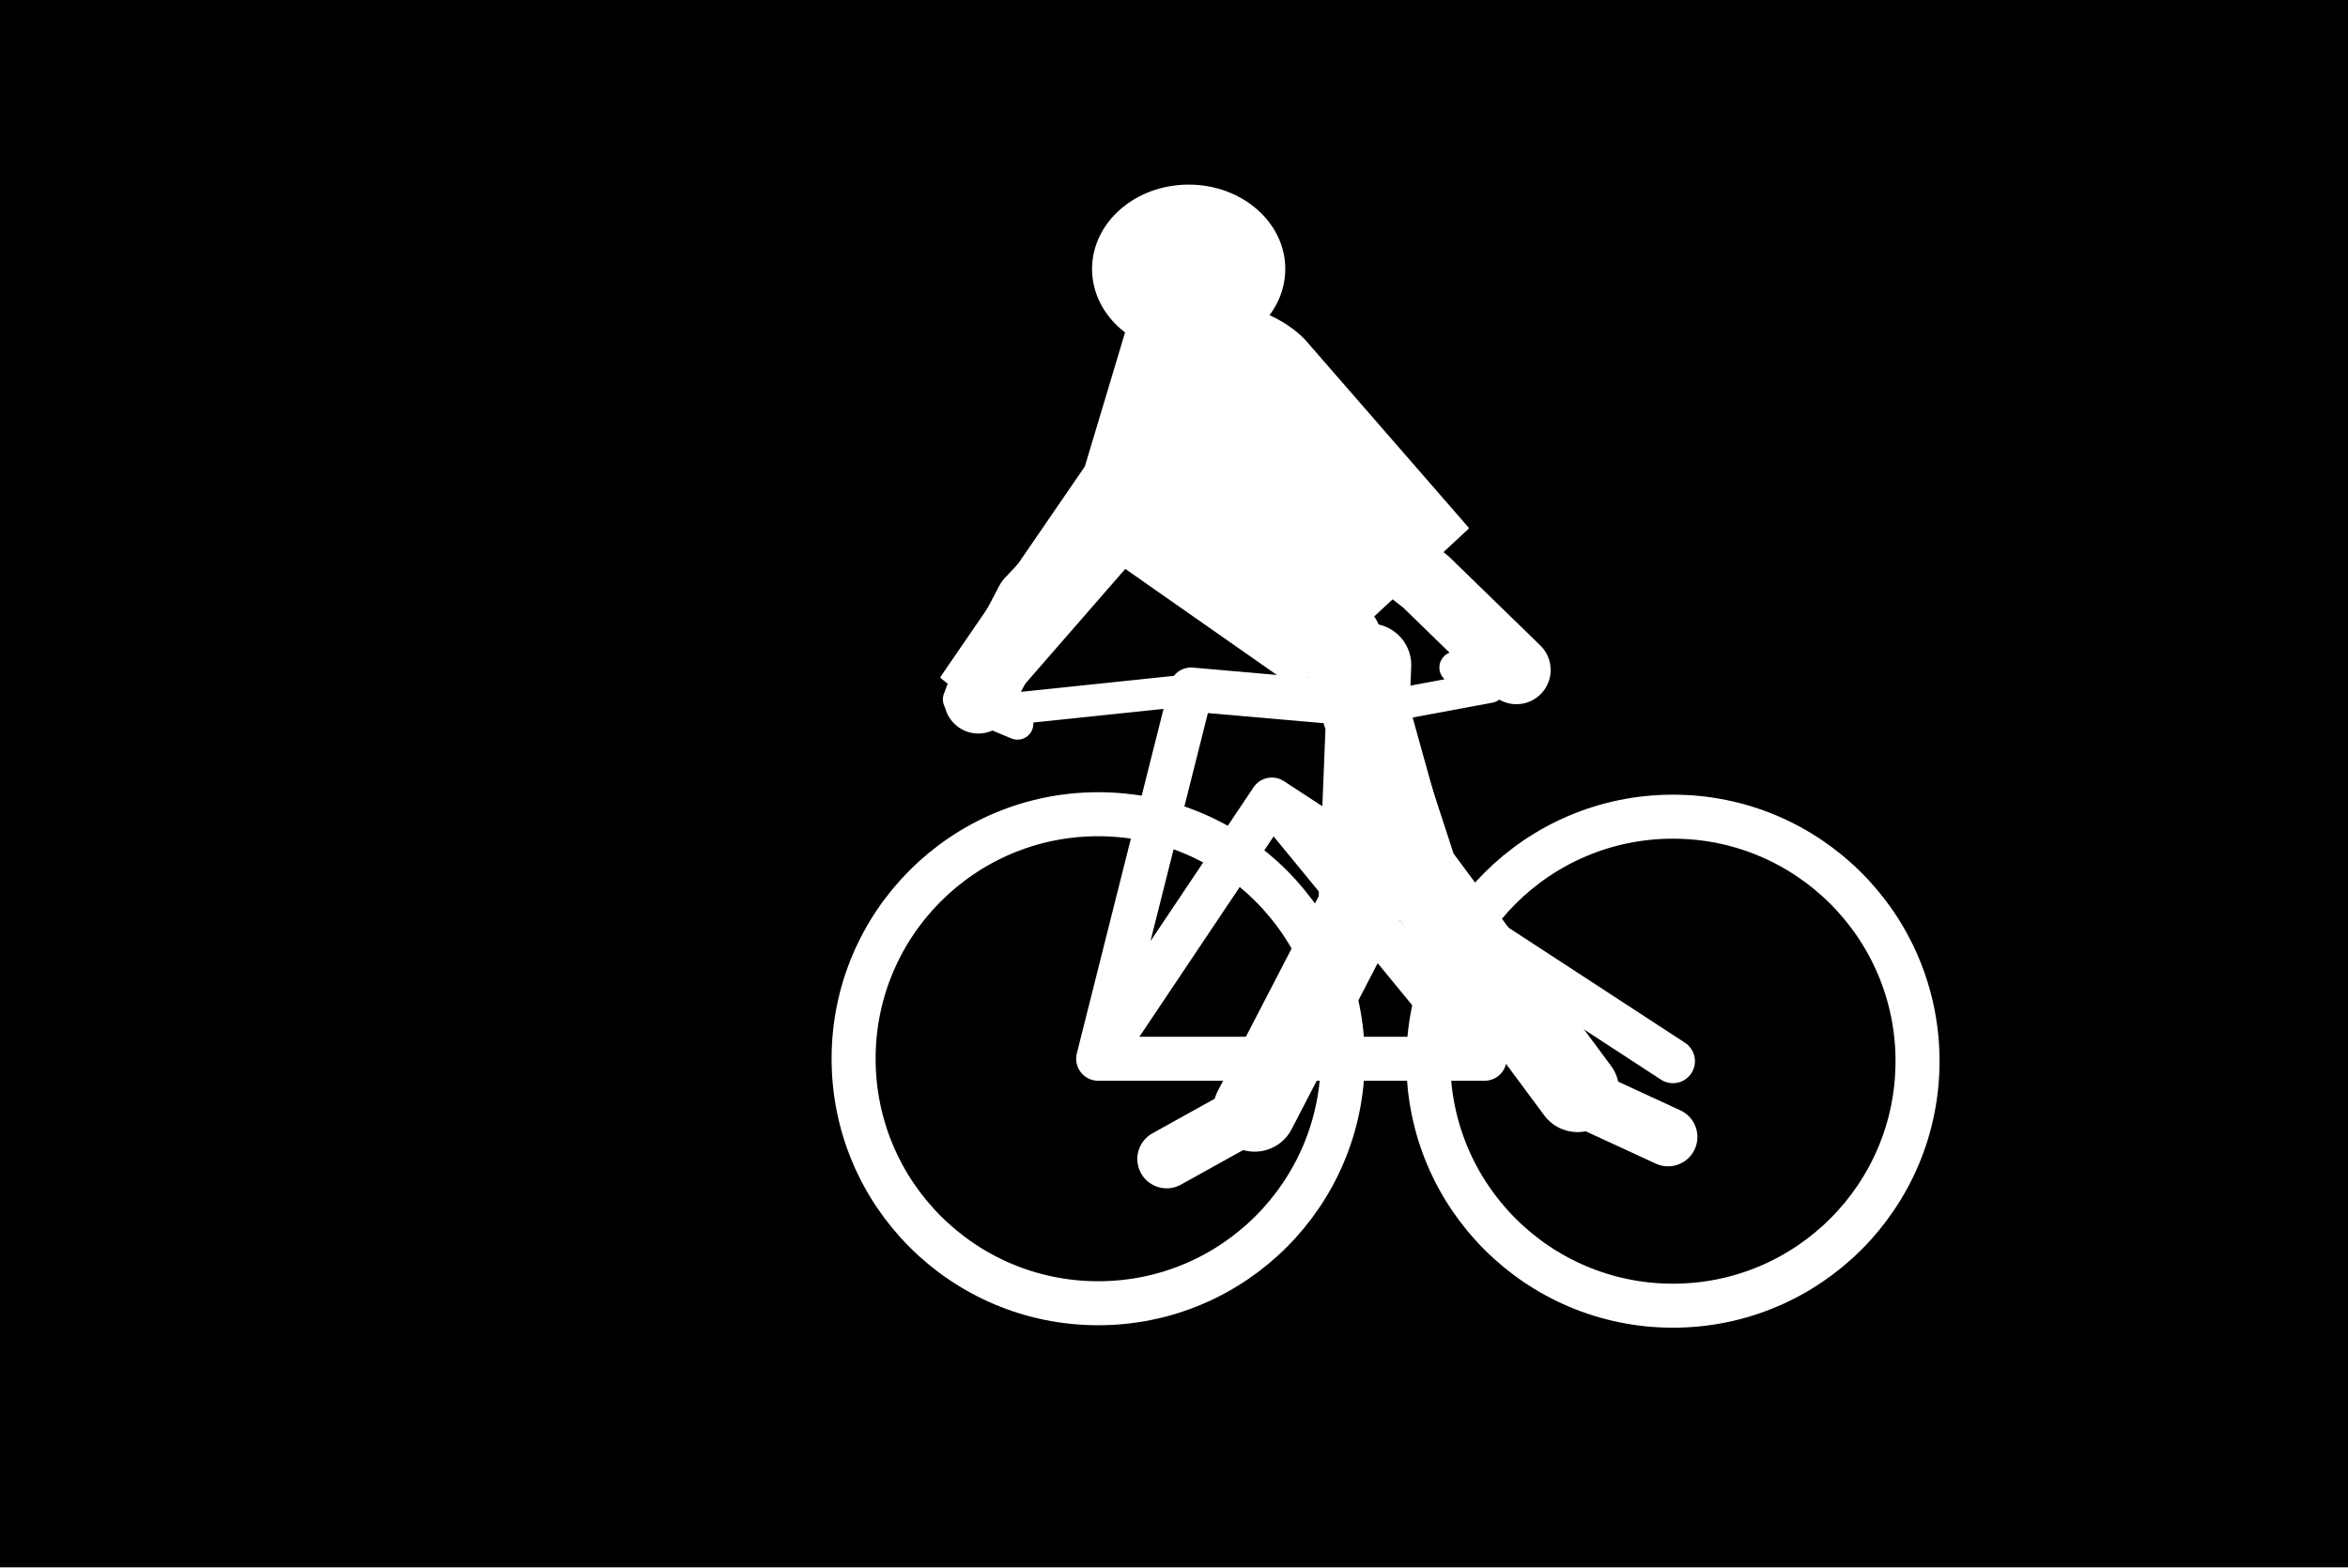
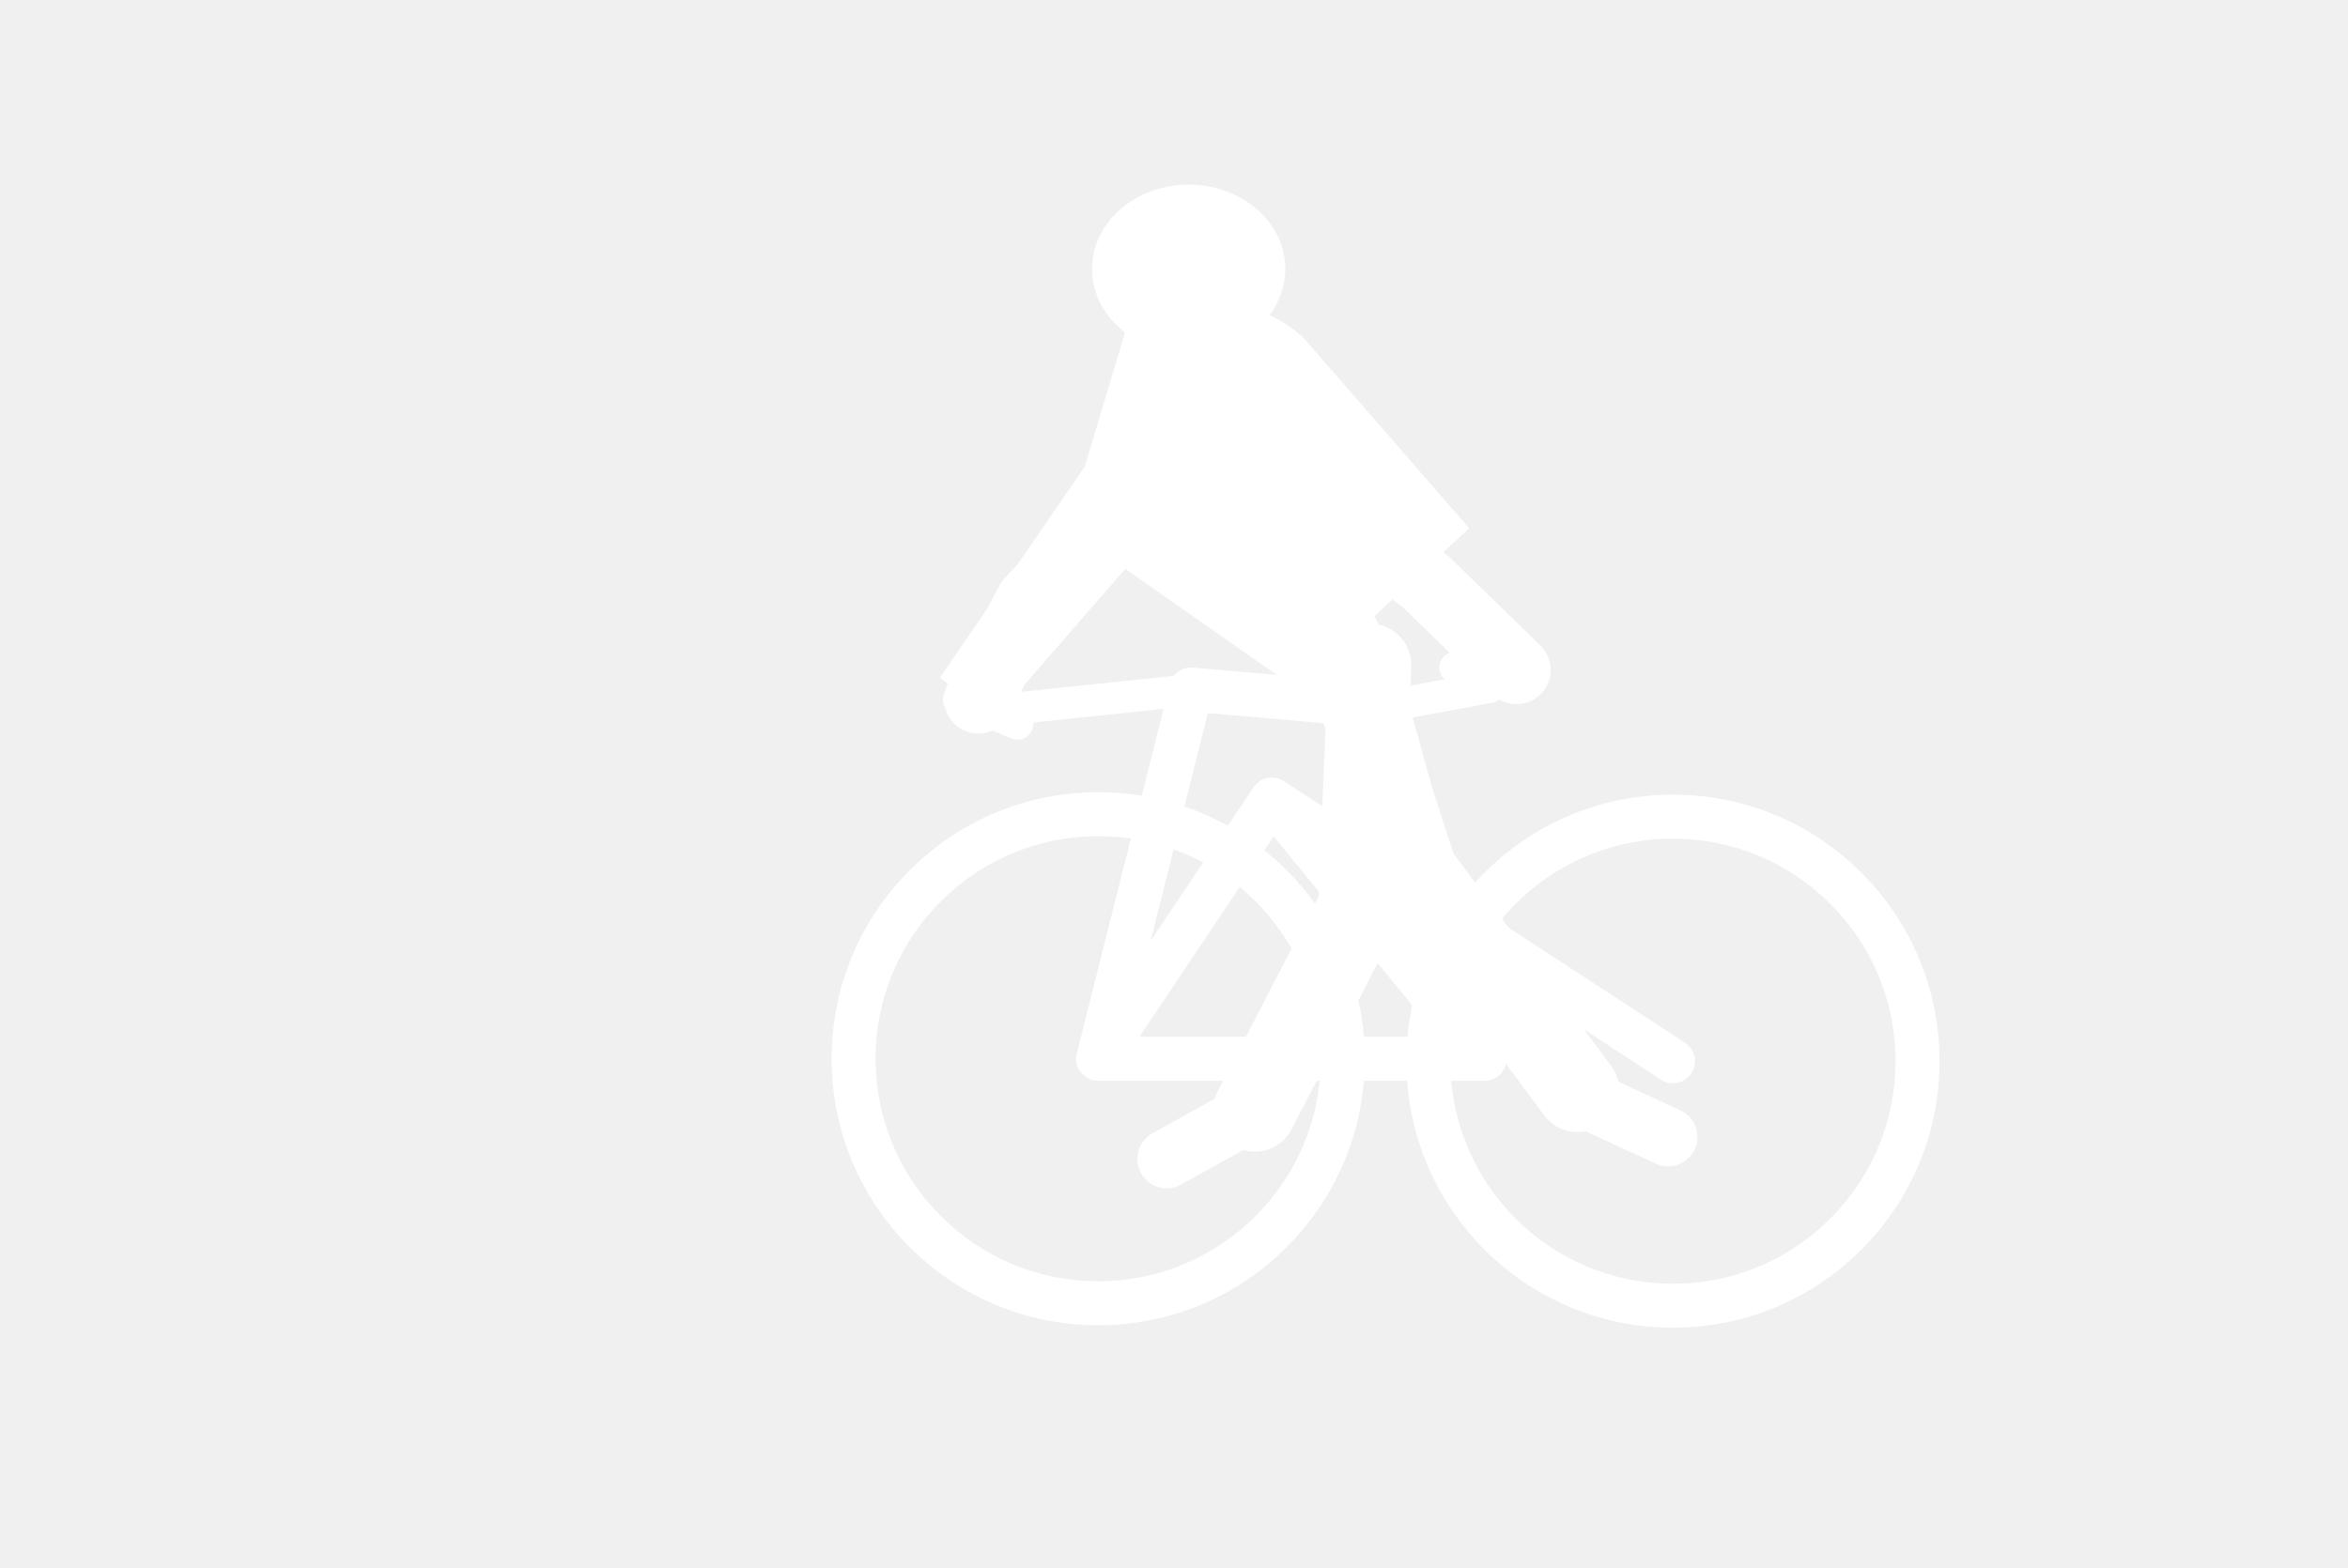
<svg xmlns="http://www.w3.org/2000/svg" viewBox="0 0 960 641">
-   <rect width="960" height="641" fill="black" />
  <g fill="white" stroke="white" stroke-linecap="round" stroke-linejoin="round">
    <circle cx="449" cy="433" r="100" fill="none" stroke-width="18" />
    <circle cx="684" cy="434" r="100" fill="none" stroke-width="18" />
    <path fill="none" stroke-width="18" d="M449 433 520 327l87 106H449l38-151m33 45 164 107M487 282l80 7 40 144" />
    <path fill="none" stroke-width="13" d="M403 291 489 282m-97 4 24 10m150-7 43-8m-14-8 29 1" />
    <ellipse cx="486" cy="110" rx="39" ry="34" />
    <path d="M462 131c22-12 54-9 71 8l67 77-70 65-70-49-54 62-21-17 59-86z" />
    <path fill="none" stroke-width="28" d="M470 194 421 246l-21 40m122-96 61 48 37 36" />
    <path fill="none" stroke-width="34" d="M548 262 579 357l66 89m-85-174-4 99-43 83" />
    <path fill="none" stroke-width="24" d="M643 447 682 465m-169-11-36 20" />
  </g>
</svg>
